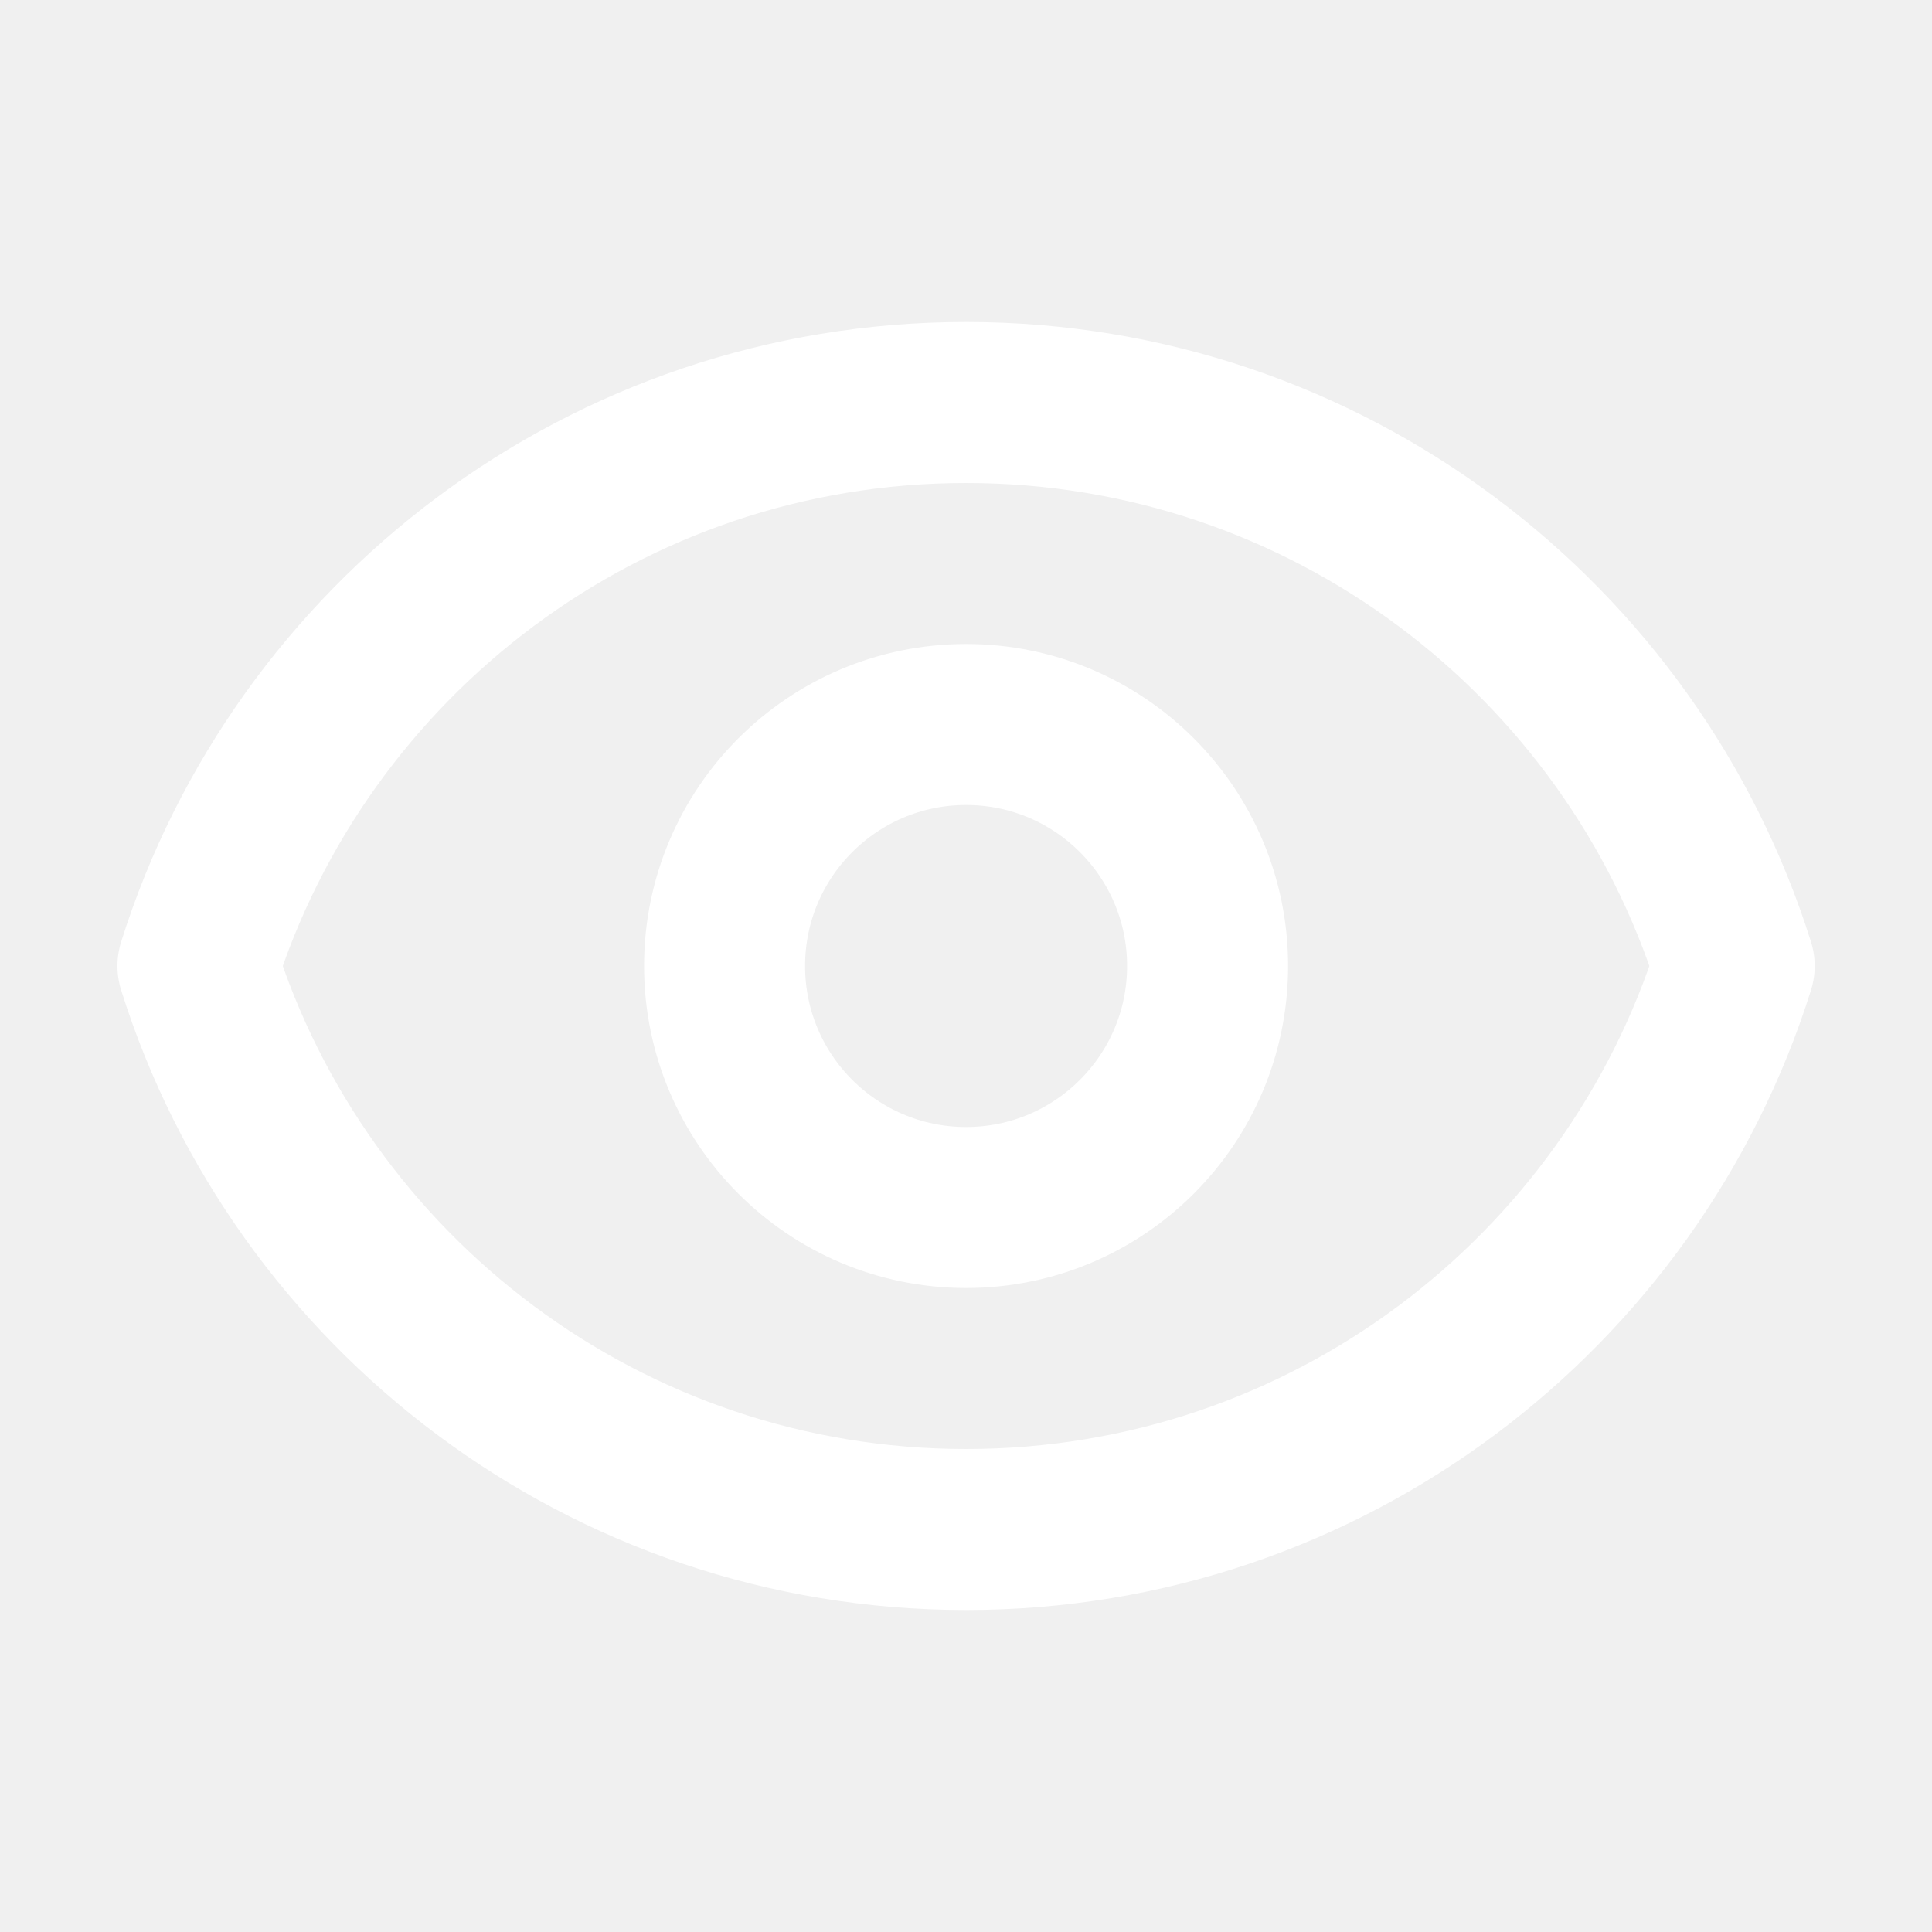
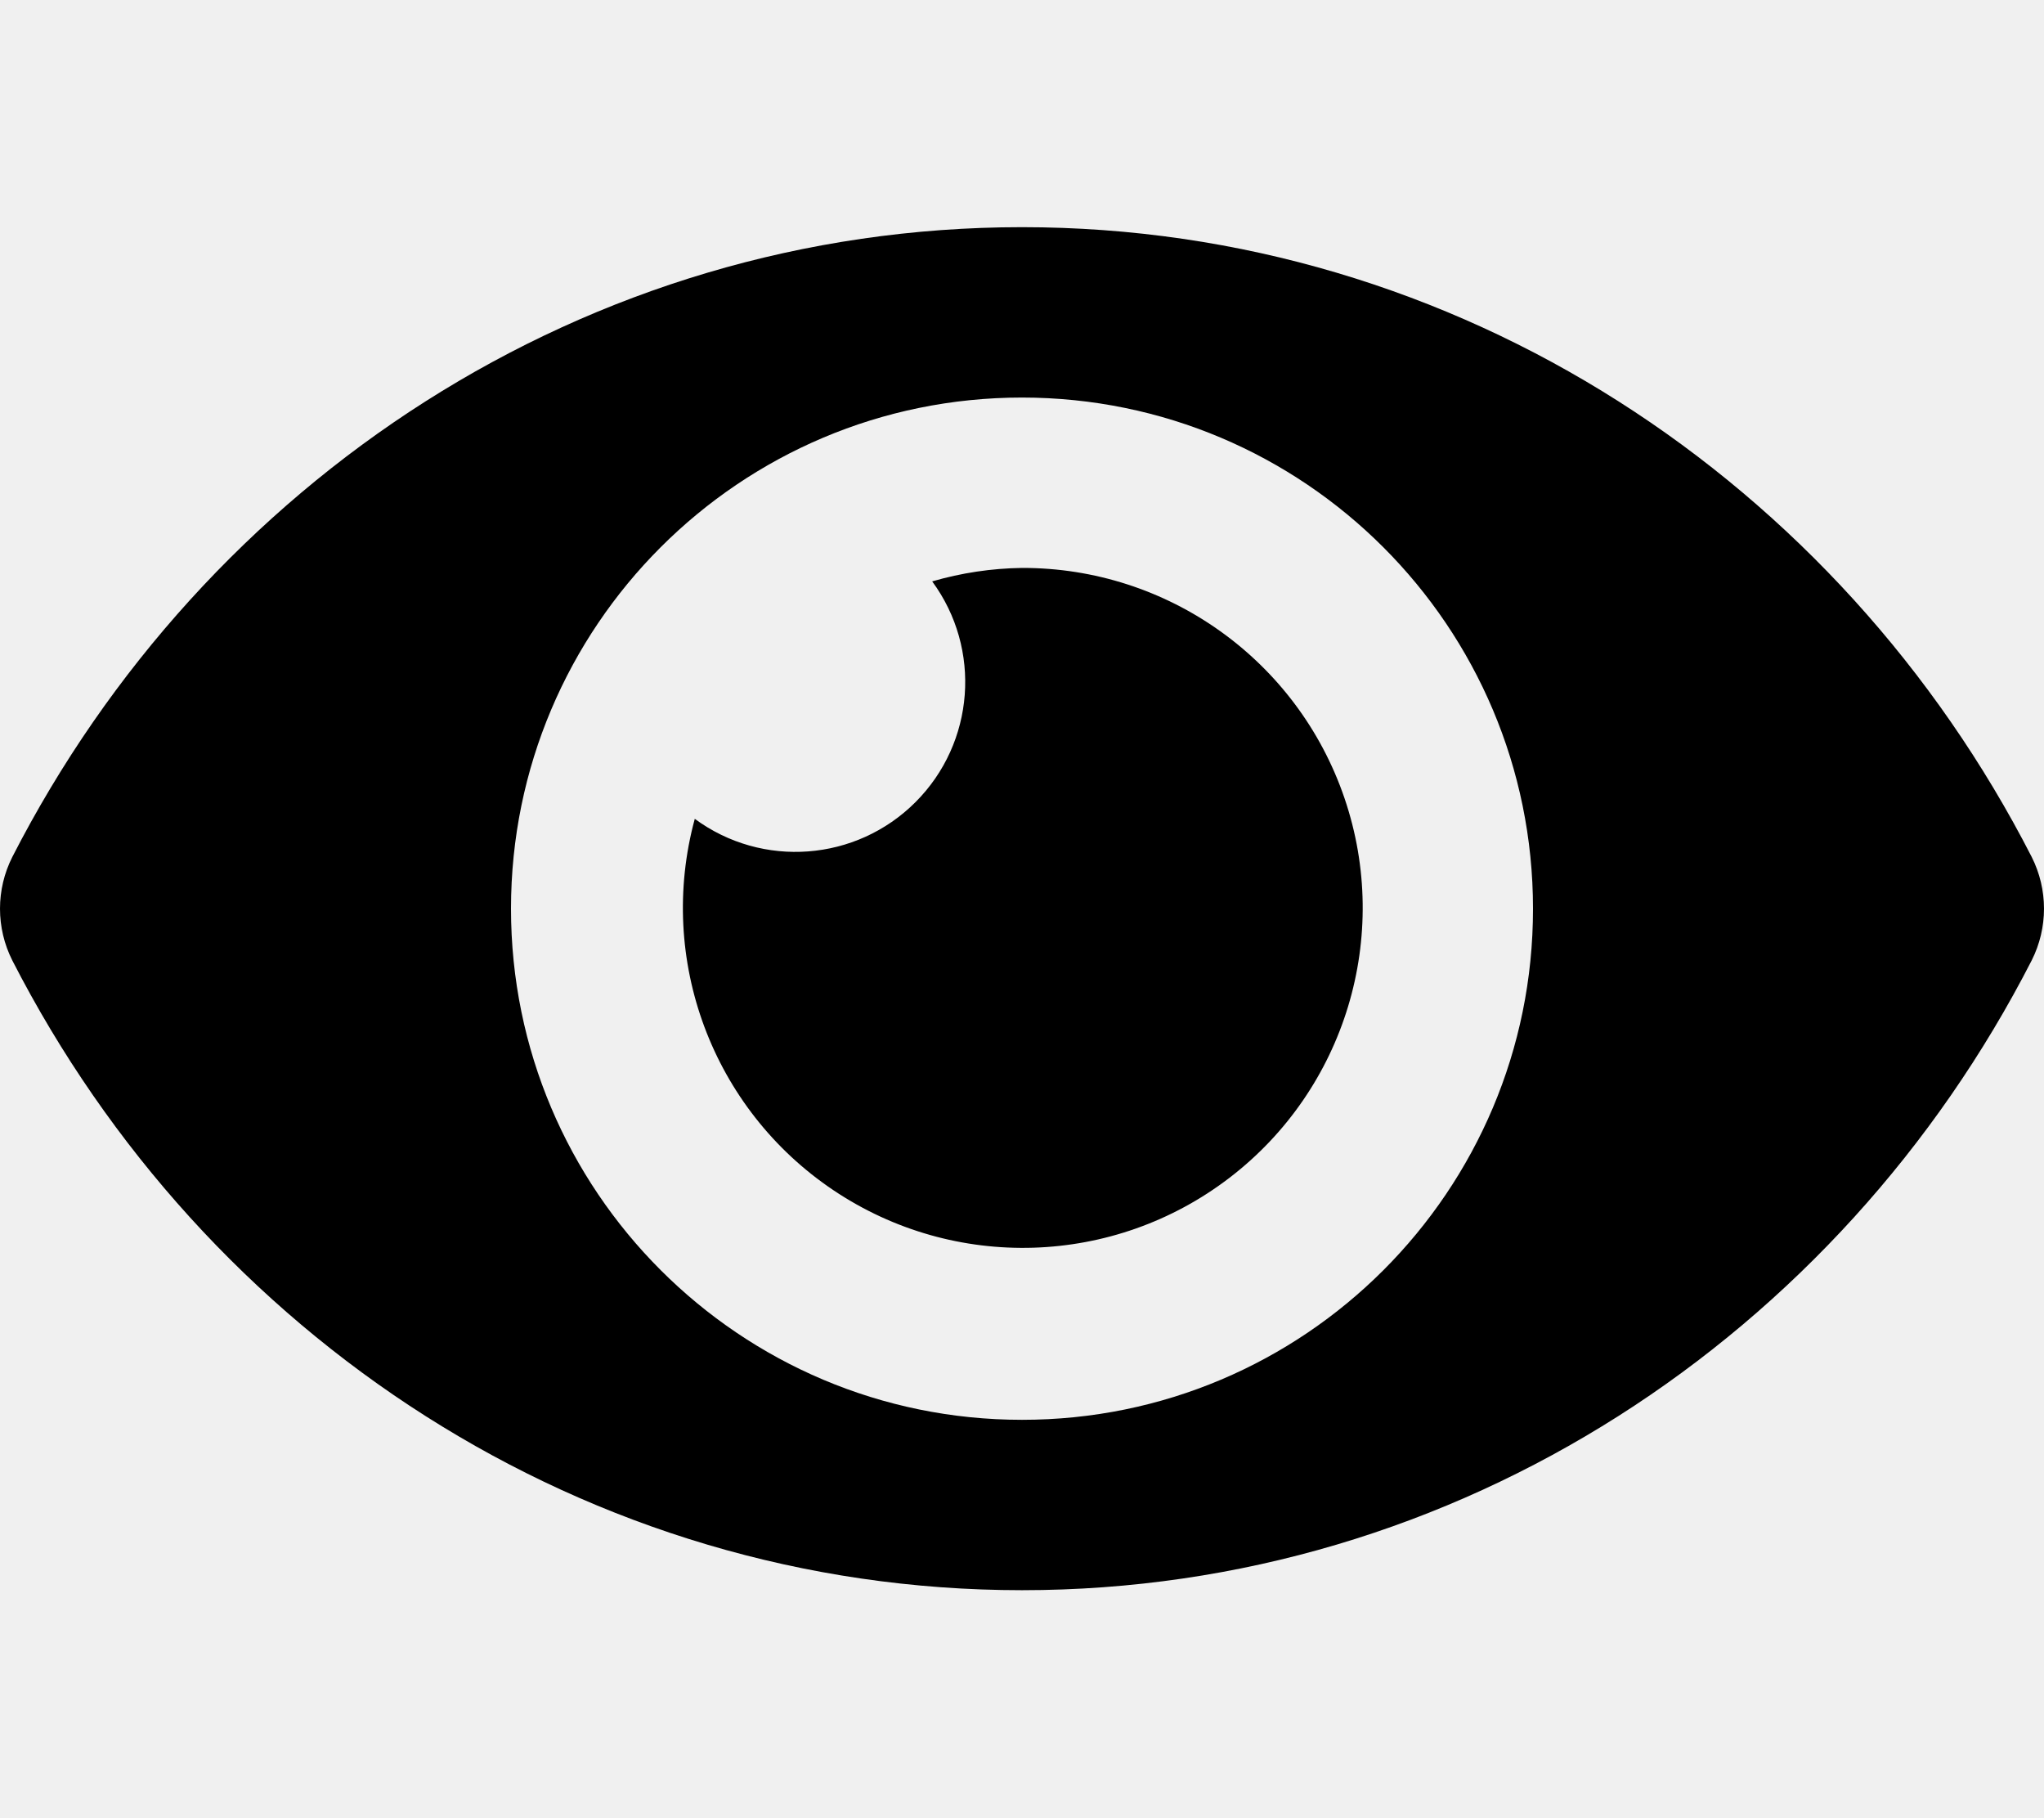
- <svg xmlns="http://www.w3.org/2000/svg" width="800px" height="800px" viewBox="0 0 24 24" fill="none" stroke="#ffffff">
-   <g id="SVGRepo_bgCarrier" stroke-width="0" />
-   <g id="SVGRepo_tracerCarrier" stroke-linecap="round" stroke-linejoin="round" />
-   <g id="SVGRepo_iconCarrier">
-     <path d="M15.001 12C15.001 13.657 13.658 15 12.001 15C10.344 15 9.001 13.657 9.001 12C9.001 10.343 10.344 9 12.001 9C13.658 9 15.001 10.343 15.001 12Z" stroke="#ffffff" stroke-width="2" stroke-linecap="round" stroke-linejoin="round" />
-     <path d="M12.001 5C7.524 5 3.733 7.943 2.459 12C3.733 16.057 7.524 19 12.001 19C16.479 19 20.269 16.057 21.543 12C20.269 7.943 16.479 5 12.001 5Z" stroke="#ffffff" stroke-width="2" stroke-linecap="round" stroke-linejoin="round" />
-   </g>
+ <svg xmlns="http://www.w3.org/2000/svg" viewBox="0 0 576 512">
+   <path d="M572.52 241.4C518.29 135.59 410.93 64 288 64S57.68 135.64 3.48 241.41a32.35 32.35 0 0 0 0 29.19C57.71 376.41 165.07 448 288 448s230.32-71.64 284.52-177.41a32.35 32.35 0 0 0 0-29.19zM288 400a144 144 0 1 1 144-144 143.93 143.93 0 0 1-144 144zm0-240a95.31 95.31 0 0 0-25.31 3.79 47.85 47.85 0 0 1-66.9 66.9A95.78 95.78 0 1 0 288 160z" />
</svg>
